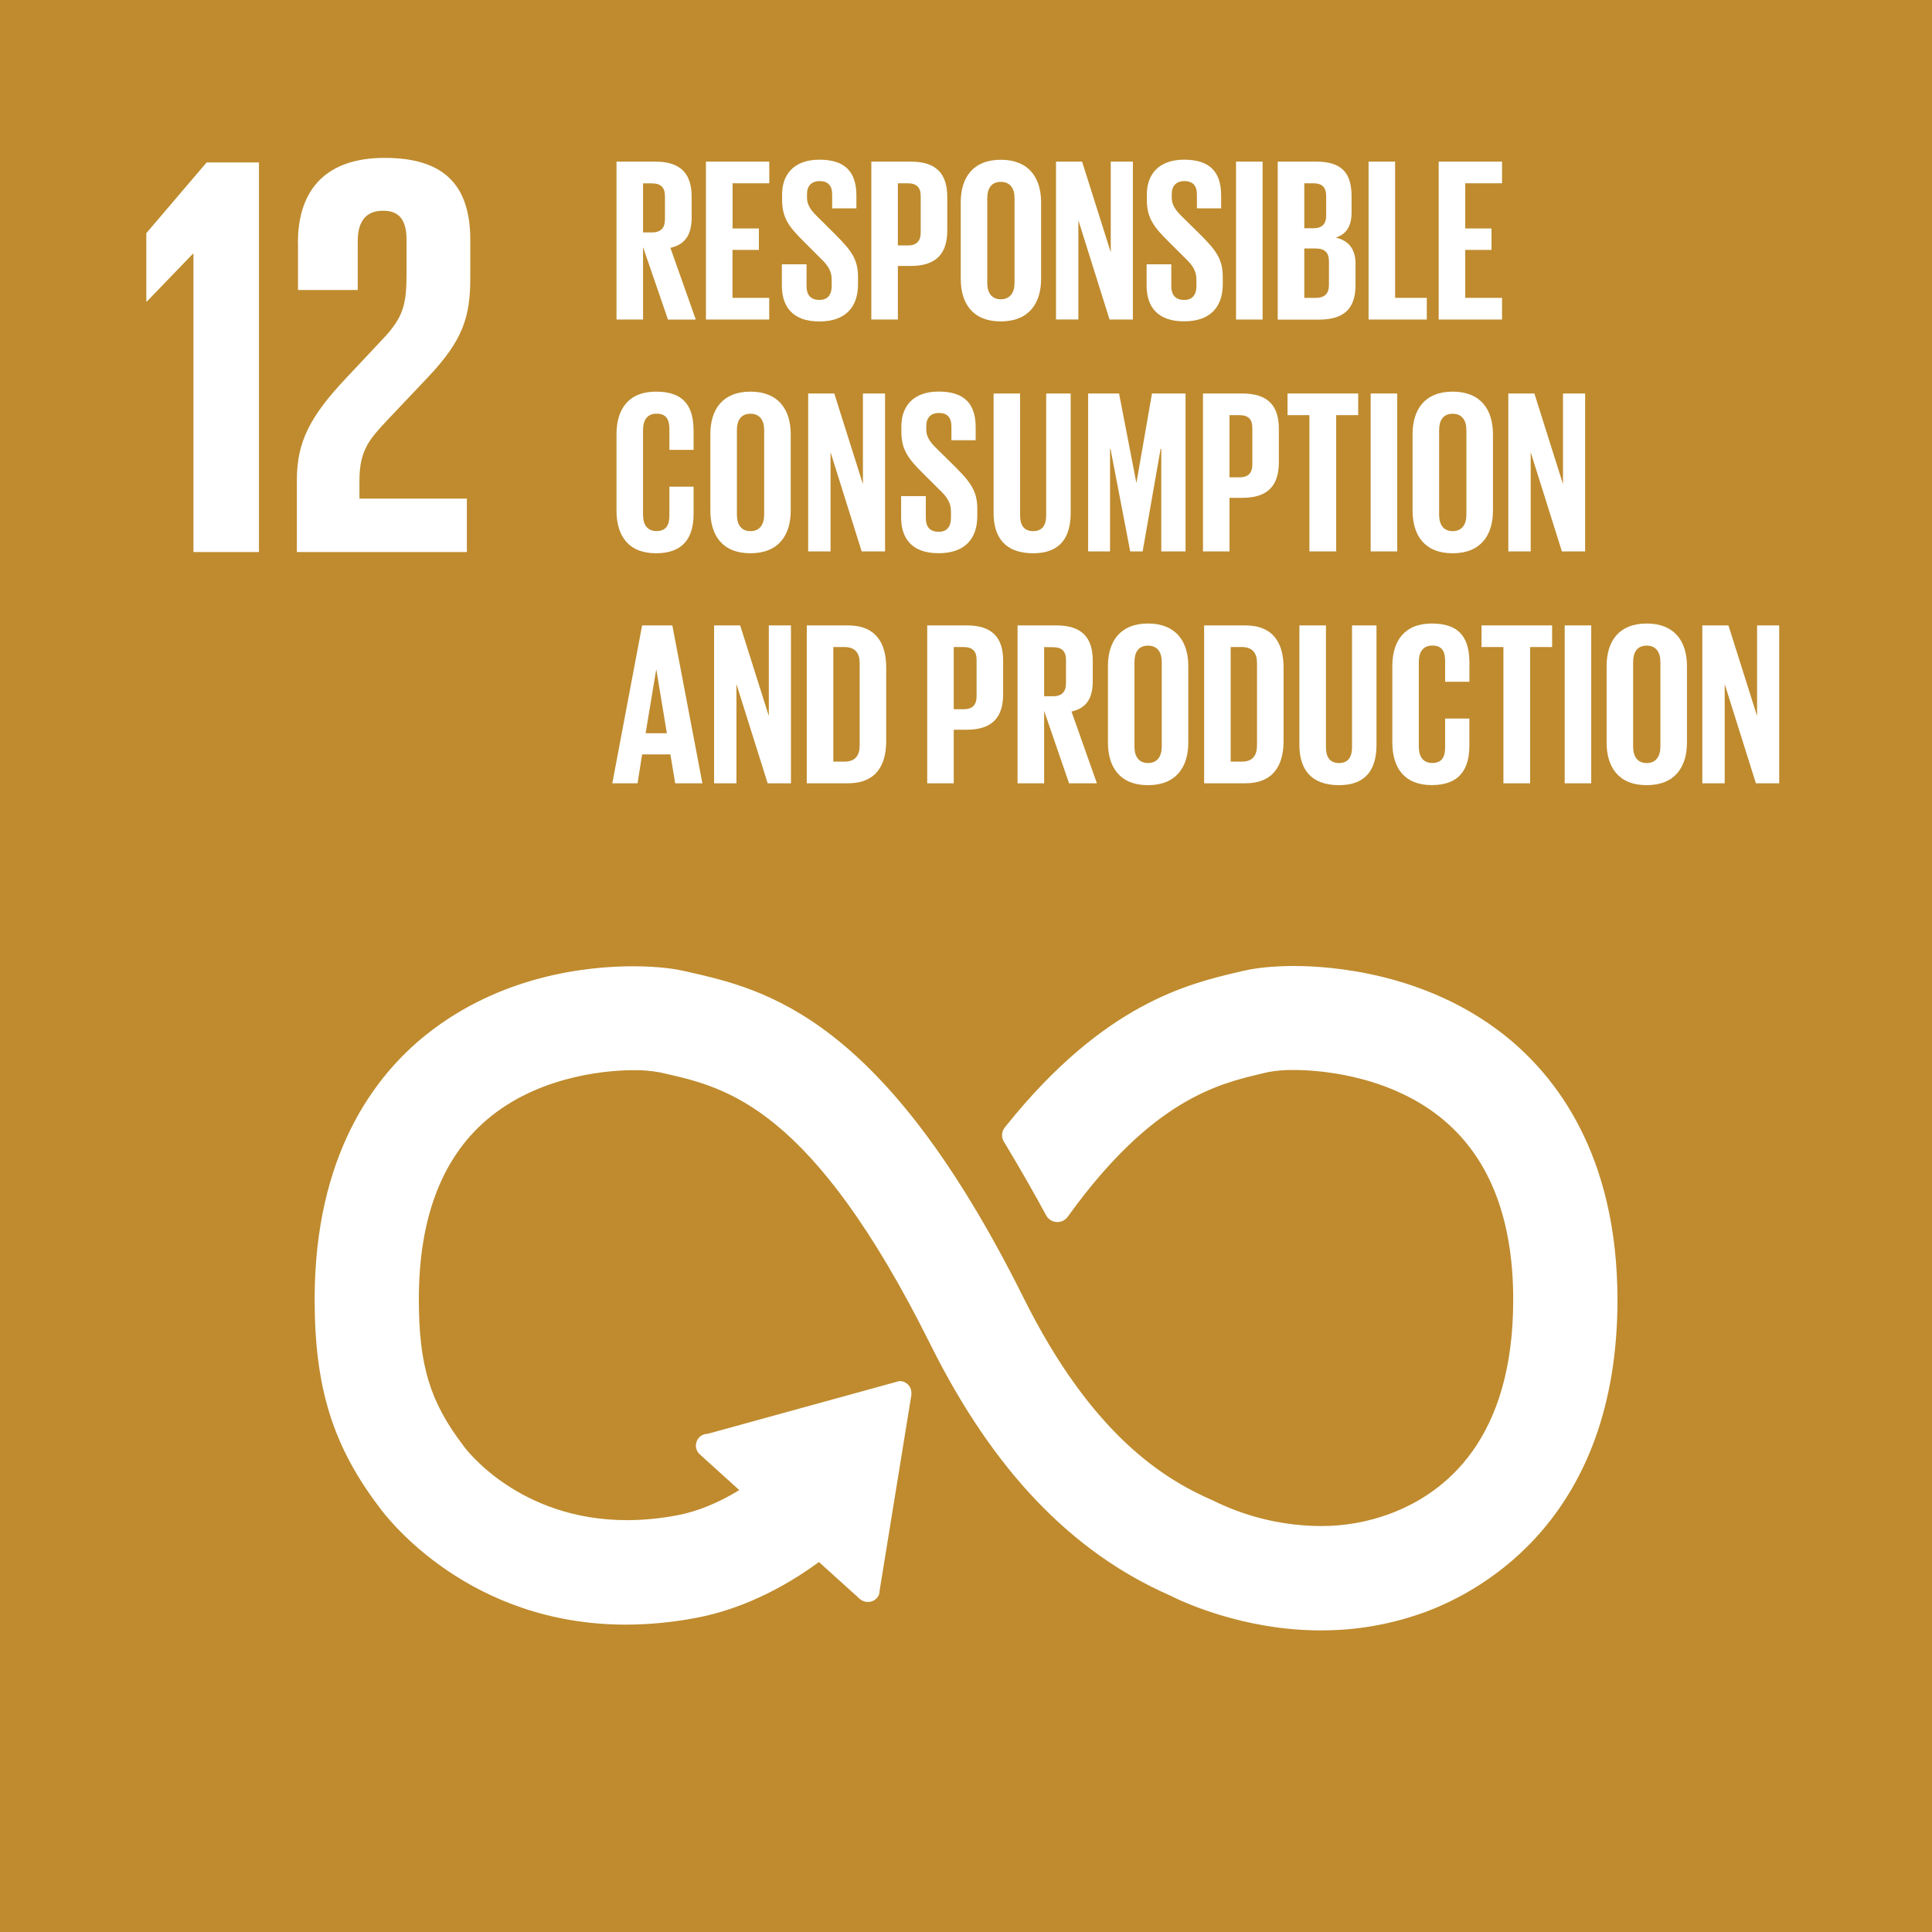
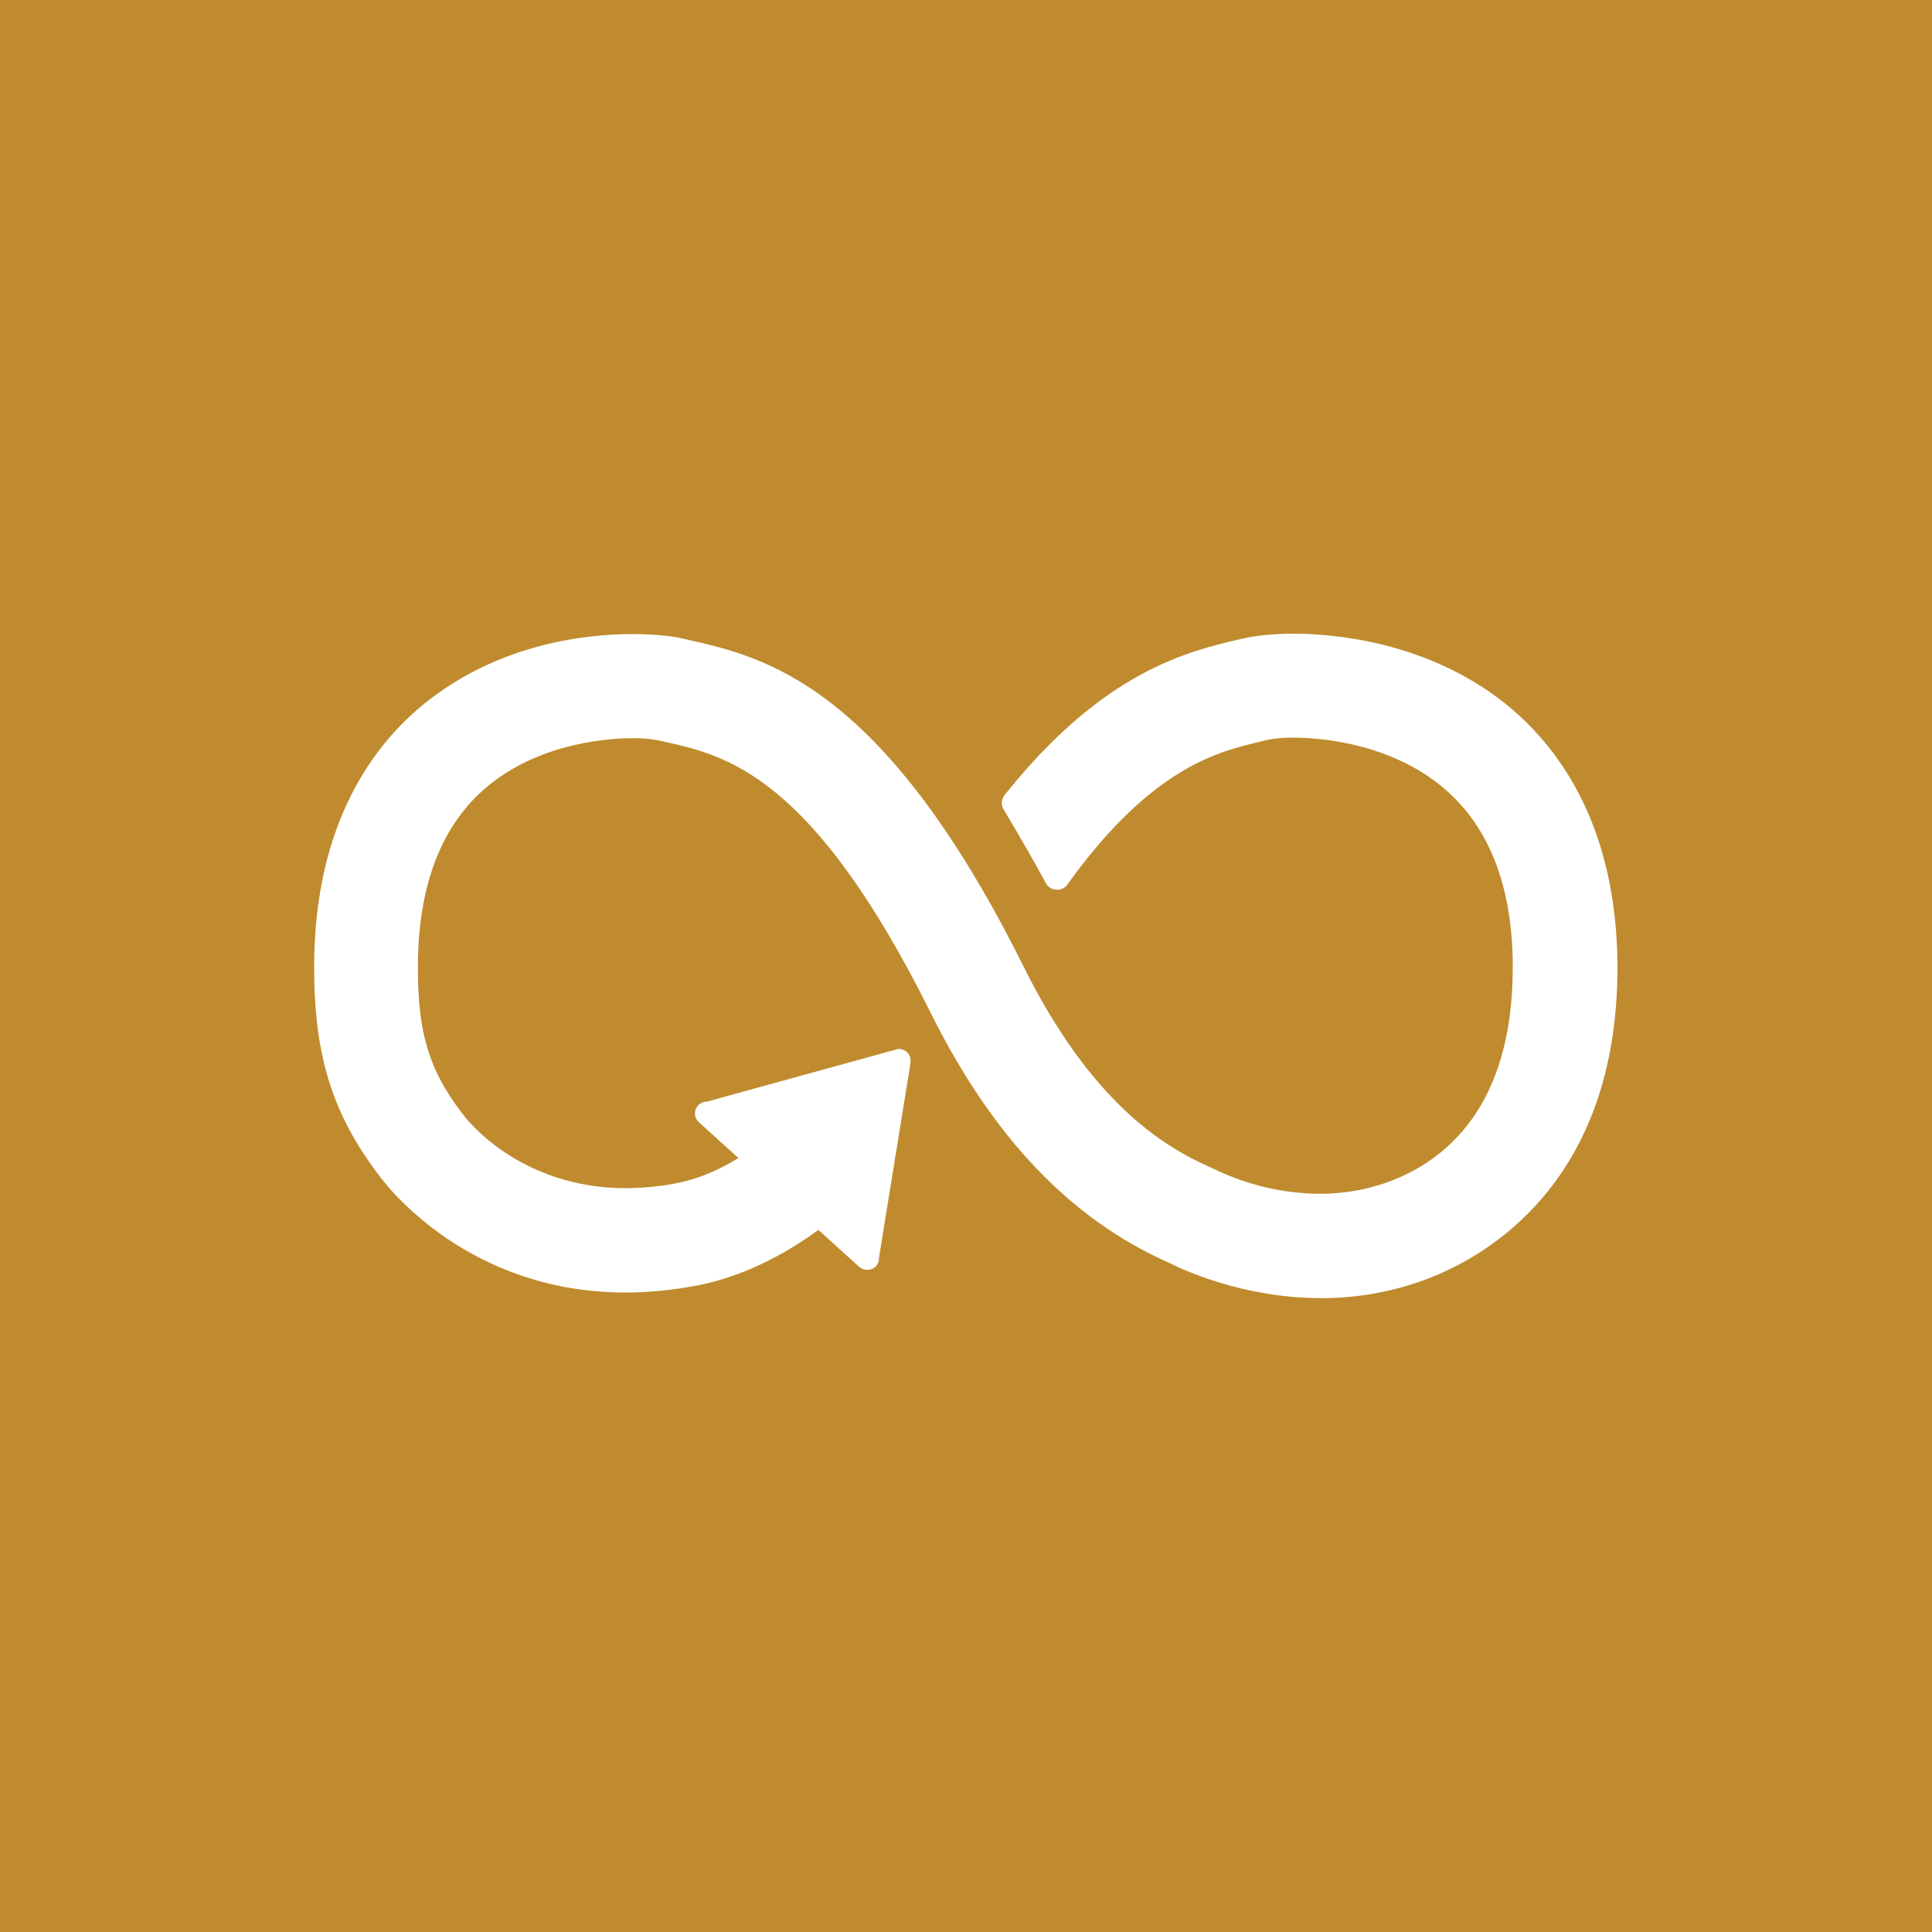
- <svg xmlns="http://www.w3.org/2000/svg" id="Layer_1" data-name="Layer 1" viewBox="0 0 1000 1000">
-   <defs>
-     <style>
-       .cls-1 {
-         fill: #bf8b2e;
-       }
- 
-       .cls-2 {
-         fill: #fff;
-       }
-     </style>
-   </defs>
-   <rect id="_Path_" data-name="&lt;Path&gt;" class="cls-1" y="-0.03" width="1000" height="1000.06" />
-   <polygon id="_Path_2" data-name="&lt;Path&gt;" class="cls-2" points="99.82 131.38 100.13 131.38 100.13 285.73 134.03 285.73 134.03 84.09 106.94 84.09 75.73 120.68 75.73 156.06 76.02 156.06 99.82 131.38" />
-   <path id="_Path_3" data-name="&lt;Path&gt;" class="cls-2" d="M154.24,125.74v24.37h30.92V124.83c0-12.18,6-15.75,13.09-15.75,6.55,0,12.19,2.67,12.19,15.17v16.64c0,16.67-1.48,23.2-12.5,34.8l-19,20.23c-18.43,19.63-25.29,32.71-25.29,52.64v37.18h88V258.07H186.05v-9.51c0-15.77,5.65-21.71,14.27-30.93L222,194.73c17.55-18.73,21.42-30.64,21.42-50.86V124.25c0-28.86-14-42.53-44.32-42.53-29.74,0-44.9,15.76-44.9,44" />
-   <path id="_Path_4" data-name="&lt;Path&gt;" class="cls-2" d="M778.55,535.68C737.77,503.47,688.87,500,669.74,500c-10.09,0-19.43.9-26.27,2.53l-2.68.62c-25.83,6.1-69.06,16.31-119.39,78.77l-1.48,1.83a6.54,6.54,0,0,0-1.26,3.78,6.69,6.69,0,0,0,.89,3.31l1.14,1.87q12.46,20.85,20.7,36.21a6.65,6.65,0,0,0,10.76,1.51c.35-.46.71-.95,1-1.32C596.57,569,630.63,561,653.17,555.67L656,555a66,66,0,0,1,13.8-1.17c10.48,0,46.91,1.74,75.33,24.18,25.29,20,38.11,51.84,38.11,94.75,0,71.92-34.79,100-64,110.84a101.61,101.61,0,0,1-35.68,6.28A126.64,126.64,0,0,1,630,777.69l-2.09-1c-25.11-10.9-62.6-33.63-98.05-104.81-72.66-146-133.7-159.78-174.12-168.93l-2.12-.47c-3.1-.71-11.84-2.34-26-2.34-23.4,0-68.42,4.6-107,35.4-26.34,21-57.76,61.83-57.76,137,0,45.77,9.43,76,33.6,107.79,4.54,6.2,46.65,60.58,127.5,60.58a196.78,196.78,0,0,0,36.92-3.62c14.76-2.82,37.54-10.12,63-28.78l21.25,19.18a6.36,6.36,0,0,0,8.63-.4,5.6,5.6,0,0,0,1.53-4l16.44-101.28,0-1.18a6,6,0,0,0-2-4.42,5.92,5.92,0,0,0-4.26-1.57h0L366.81,742l-1.88.31a5.74,5.74,0,0,0-3.13,1.81,6.1,6.1,0,0,0,.42,8.67l20.43,18.48c-10.74,6.59-21.48,11-31.92,13a139.84,139.84,0,0,1-26.16,2.56c-55.87,0-83.36-36.67-84.49-38.22l-.55-.76c-17-22.33-22.74-41.34-22.74-75.34,0-43.06,12.6-75,37.45-94.8,27.65-22.06,63.23-23.78,73.49-23.78a69.38,69.38,0,0,1,14,1.17l2.18.49c32.26,7.31,76.44,17.31,137.7,140.35,32.35,65,72.92,107.44,123.91,129.84,5.93,3,37.56,18.11,78.1,18.11a155.58,155.58,0,0,0,54.5-9.67c29.78-11.11,99.08-49.1,99.08-161.42C837.17,597.72,805.29,556.8,778.55,535.68Z" />
-   <g id="_Group_" data-name="&lt;Group&gt;">
-     <path id="_Compound_Path_" data-name="&lt;Compound Path&gt;" class="cls-2" d="M332.84,127.9v37.49H319.1V83.65h20C353,83.65,358,90.52,358,102v10.49c0,8.8-3.14,14-11,15.79l13.14,37.13H345.74Zm0-33V120.3h4.58c4.71,0,6.76-2.41,6.76-6.75v-12c0-4.46-2.05-6.63-6.76-6.63Z" />
-     <path id="_Compound_Path_2" data-name="&lt;Compound Path&gt;" class="cls-2" d="M365.39,83.65h32.79V94.87h-19v23.38h13.62v11.1H379.14v24.83h19v11.21H365.39Z" />
-     <path id="_Compound_Path_3" data-name="&lt;Compound Path&gt;" class="cls-2" d="M404.69,147.79v-11h12.78V148c0,4.58,2,7.24,6.75,7.24,4.34,0,6.27-2.9,6.27-7.24V144.9c0-4.7-1.93-7.6-6.15-11.58l-8.07-8.07c-7.84-7.72-11.46-12.42-11.46-21.83v-2.77c0-10.13,5.91-18,19.29-18,13.75,0,19.17,6.75,19.17,18.56v6.64H430.73v-7.12c0-4.7-2.17-7-6.51-7-3.85,0-6.51,2.17-6.51,6.75v1.69c0,4.58,2.53,7.23,6.51,11.09L433,122c7.48,7.6,11.1,12.18,11.1,21.22v4c0,11.21-6,19.17-20,19.17S404.69,158.52,404.69,147.79Z" />
-     <path id="_Compound_Path_4" data-name="&lt;Compound Path&gt;" class="cls-2" d="M451,83.65h20.37c13.86,0,18.93,6.87,18.93,18.33v17.24c0,11.45-5.07,18.44-18.93,18.44h-6.63v27.73H451Zm13.74,11.22v32.18h5.06c4.7,0,6.75-2.29,6.75-6.75V101.5c0-4.46-2.05-6.63-6.75-6.63Z" />
-     <path id="_Compound_Path_5" data-name="&lt;Compound Path&gt;" class="cls-2" d="M497.28,144.29V104.75c0-12.78,6.27-22.06,20.73-22.06s20.86,9.28,20.86,22.06v39.54c0,12.66-6.27,22.07-20.86,22.07S497.28,157,497.28,144.29Zm27.85,2.17V102.58c0-4.94-2.17-8.44-7.12-8.44s-7,3.5-7,8.44v43.88c0,4.95,2.17,8.44,7,8.44S525.13,151.41,525.13,146.46Z" />
-     <path id="_Compound_Path_6" data-name="&lt;Compound Path&gt;" class="cls-2" d="M558.16,114v51.36H546.59V83.65h13.5l14.83,46.9V83.65h11.45v81.74H574.31Z" />
-     <path id="_Compound_Path_7" data-name="&lt;Compound Path&gt;" class="cls-2" d="M593.48,147.79v-11h12.78V148c0,4.58,2,7.24,6.75,7.24,4.34,0,6.27-2.9,6.27-7.24V144.9c0-4.7-1.93-7.6-6.15-11.58l-8.08-8.07c-7.83-7.72-11.45-12.42-11.45-21.83v-2.77c0-10.13,5.91-18,19.29-18,13.74,0,19.17,6.75,19.17,18.56v6.64H619.52v-7.12c0-4.7-2.17-7-6.51-7-3.86,0-6.51,2.17-6.51,6.75v1.69c0,4.58,2.53,7.23,6.51,11.09l8.8,8.68c7.48,7.6,11.09,12.18,11.09,21.22v4c0,11.21-6,19.17-20,19.17S593.48,158.52,593.48,147.79Z" />
-     <path id="_Compound_Path_8" data-name="&lt;Compound Path&gt;" class="cls-2" d="M639.77,83.65h13.75v81.74H639.77Z" />
-     <path id="_Compound_Path_9" data-name="&lt;Compound Path&gt;" class="cls-2" d="M661.35,83.65h19.9c13.74,0,18.32,6.39,18.32,18v8.32c0,6.87-2.53,11.21-8.2,13,6.87,1.56,10.25,6.14,10.25,13.62v10.85c0,11.57-5.18,18-18.93,18H661.35Zm13.75,34.48h4.82c4.46,0,6.51-2.29,6.51-6.63v-10c0-4.46-2-6.63-6.63-6.63h-4.7Zm0,10.49v25.56h6c4.59,0,6.76-2.29,6.76-6.63v-12.3c0-4.34-2-6.63-6.88-6.63Z" />
-     <path id="_Compound_Path_10" data-name="&lt;Compound Path&gt;" class="cls-2" d="M708.37,83.65h13.74v70.53h16.4v11.21H708.37Z" />
-     <path id="_Compound_Path_11" data-name="&lt;Compound Path&gt;" class="cls-2" d="M744.66,83.65h32.79V94.87H758.4v23.38H772v11.1H758.4v24.83h19.05v11.21H744.66Z" />
-   </g>
-   <g id="_Group_2" data-name="&lt;Group&gt;">
-     <path id="_Compound_Path_12" data-name="&lt;Compound Path&gt;" class="cls-2" d="M319.1,264.31V224.77c0-12.78,6-22.06,20.49-22.06,15.19,0,19.41,8.44,19.41,20.49v9.65H346.47V222.12c0-5.07-1.69-8-6.64-8s-7,3.5-7,8.44v43.88c0,4.94,2.05,8.44,7,8.44s6.64-3.13,6.64-8V251.89H359V266c0,11.69-4.82,20.37-19.41,20.37S319.1,277,319.1,264.31Z" />
-     <path id="_Compound_Path_13" data-name="&lt;Compound Path&gt;" class="cls-2" d="M367.68,264.31V224.77c0-12.78,6.27-22.06,20.74-22.06s20.86,9.28,20.86,22.06v39.54c0,12.66-6.27,22.06-20.86,22.06S367.68,277,367.68,264.31Zm27.85,2.17V222.6c0-4.94-2.17-8.44-7.11-8.44s-7,3.5-7,8.44v43.88c0,4.94,2.17,8.44,7,8.44S395.53,271.42,395.53,266.48Z" />
-     <path id="_Compound_Path_14" data-name="&lt;Compound Path&gt;" class="cls-2" d="M429.89,234.05v51.36H418.31V203.67h13.51l14.83,46.9v-46.9H458.1v81.74H446Z" />
-     <path id="_Compound_Path_15" data-name="&lt;Compound Path&gt;" class="cls-2" d="M466.42,267.81v-11H479.2v11.21c0,4.58,2,7.23,6.75,7.23,4.34,0,6.27-2.89,6.27-7.23v-3.14c0-4.7-1.93-7.59-6.15-11.57L478,245.26c-7.84-7.71-11.45-12.41-11.45-21.82v-2.77c0-10.13,5.9-18,19.29-18,13.74,0,19.17,6.75,19.17,18.56v6.63H492.46v-7.11c0-4.7-2.17-7-6.51-7-3.86,0-6.51,2.17-6.51,6.75v1.69c0,4.58,2.53,7.23,6.51,11.09l8.8,8.68c7.47,7.59,11.09,12.17,11.09,21.22v4c0,11.21-6,19.16-20,19.16S466.42,278.54,466.42,267.81Z" />
-     <path id="_Compound_Path_16" data-name="&lt;Compound Path&gt;" class="cls-2" d="M554.18,203.67v61.85c0,12.66-5.42,20.85-19.41,20.85-14.47,0-20.49-8.19-20.49-20.85V203.67H528v63.17c0,4.83,1.93,8.08,6.75,8.08s6.75-3.25,6.75-8.08V203.67Z" />
-     <path id="_Compound_Path_17" data-name="&lt;Compound Path&gt;" class="cls-2" d="M601.08,232.36h-.36l-9.29,53.05H585L574.8,232.36h-.25v53.05H563.22V203.67h16l8.92,46.05h.12l8-46.05h17.37v81.74H601.08Z" />
-     <path id="_Compound_Path_18" data-name="&lt;Compound Path&gt;" class="cls-2" d="M622.66,203.67H643c13.86,0,18.93,6.87,18.93,18.33v17.24c0,11.45-5.07,18.44-18.93,18.44H636.4v27.73H622.66Zm13.74,11.21v32.19h5.06c4.71,0,6.75-2.29,6.75-6.75V221.51c0-4.46-2-6.63-6.75-6.63Z" />
-     <path id="_Compound_Path_19" data-name="&lt;Compound Path&gt;" class="cls-2" d="M666.42,203.67H703v11.21H691.61v70.53H677.75V214.88H666.42Z" />
-     <path id="_Compound_Path_20" data-name="&lt;Compound Path&gt;" class="cls-2" d="M709.46,203.67H723.2v81.74H709.46Z" />
-     <path id="_Compound_Path_21" data-name="&lt;Compound Path&gt;" class="cls-2" d="M731.15,264.31V224.77c0-12.78,6.27-22.06,20.74-22.06s20.86,9.28,20.86,22.06v39.54c0,12.66-6.27,22.06-20.86,22.06S731.15,277,731.15,264.31ZM759,266.48V222.6c0-4.94-2.17-8.44-7.11-8.44s-7,3.5-7,8.44v43.88c0,4.94,2.17,8.44,7,8.44S759,271.42,759,266.48Z" />
-     <path id="_Compound_Path_22" data-name="&lt;Compound Path&gt;" class="cls-2" d="M792.28,234.05v51.36H780.7V203.67h13.5L809,250.57v-46.9h11.46v81.74H808.43Z" />
-   </g>
-   <g id="_Group_3" data-name="&lt;Group&gt;">
-     <path id="_Compound_Path_23" data-name="&lt;Compound Path&gt;" class="cls-2" d="M316.93,405.44l15.43-81.74H348l15.56,81.74H349.48L347,390.49H332.36L330,405.44Zm17.24-25.92h11l-5.43-32.8h-.12Z" />
-     <path id="_Compound_Path_24" data-name="&lt;Compound Path&gt;" class="cls-2" d="M381.18,354.08v51.36H369.61V323.7h13.5l14.83,46.89V323.7H409.4v81.74H397.34Z" />
-     <path id="_Compound_Path_25" data-name="&lt;Compound Path&gt;" class="cls-2" d="M458.7,345.64v37.85c0,12.54-5.18,21.95-19.89,21.95H417.59V323.7h21.22C453.52,323.7,458.7,333,458.7,345.64Zm-21.58,48.58c5.67,0,7.84-3.37,7.84-8.32V343.11c0-4.83-2.17-8.2-7.84-8.2h-5.79v59.31Z" />
-     <path id="_Compound_Path_26" data-name="&lt;Compound Path&gt;" class="cls-2" d="M479.92,323.7h20.37c13.87,0,18.93,6.87,18.93,18.32v17.24c0,11.45-5.06,18.45-18.93,18.45h-6.63v27.73H479.92Zm13.74,11.21V367.1h5.06c4.71,0,6.76-2.29,6.76-6.75V341.54c0-4.46-2.05-6.63-6.76-6.63Z" />
-     <path id="_Compound_Path_27" data-name="&lt;Compound Path&gt;" class="cls-2" d="M540.44,367.94v37.5H526.69V323.7h20c13.86,0,18.92,6.87,18.92,18.32v10.49c0,8.8-3.13,14-11,15.79l13.14,37.14H553.34Zm0-33v25.44H545c4.7,0,6.75-2.41,6.75-6.76v-12c0-4.46-2-6.63-6.75-6.63Z" />
-     <path id="_Compound_Path_28" data-name="&lt;Compound Path&gt;" class="cls-2" d="M573.47,384.34V344.79c0-12.78,6.27-22.06,20.73-22.06s20.86,9.28,20.86,22.06v39.55c0,12.66-6.27,22.06-20.86,22.06S573.47,397,573.47,384.34Zm27.85,2.17V342.62c0-4.94-2.17-8.44-7.12-8.44s-7,3.5-7,8.44v43.89c0,4.94,2.17,8.44,7,8.44S601.32,391.45,601.32,386.51Z" />
-     <path id="_Compound_Path_29" data-name="&lt;Compound Path&gt;" class="cls-2" d="M664.37,345.64v37.85c0,12.54-5.19,21.95-19.89,21.95H623.26V323.7h21.22C659.18,323.7,664.37,333,664.37,345.64Zm-21.58,48.58c5.67,0,7.83-3.37,7.83-8.32V343.11c0-4.83-2.16-8.2-7.83-8.2H637v59.31Z" />
-     <path id="_Compound_Path_30" data-name="&lt;Compound Path&gt;" class="cls-2" d="M712.47,323.7v61.84c0,12.66-5.43,20.86-19.41,20.86-14.47,0-20.5-8.2-20.5-20.86V323.7h13.75v63.17c0,4.82,1.93,8.08,6.75,8.08s6.75-3.26,6.75-8.08V323.7Z" />
-     <path id="_Compound_Path_31" data-name="&lt;Compound Path&gt;" class="cls-2" d="M720.67,384.34V344.79c0-12.78,6-22.06,20.49-22.06,15.19,0,19.41,8.44,19.41,20.5v9.64H748V342.14c0-5.06-1.68-8-6.63-8s-7,3.5-7,8.44v43.89c0,4.94,2.05,8.44,7,8.44s6.63-3.14,6.63-8V371.92h12.54V386c0,11.69-4.82,20.37-19.41,20.37S720.67,397,720.67,384.34Z" />
-     <path id="_Compound_Path_32" data-name="&lt;Compound Path&gt;" class="cls-2" d="M766.84,323.7h36.53v11.21H792v70.53H778.17V334.91H766.84Z" />
-     <path id="_Compound_Path_33" data-name="&lt;Compound Path&gt;" class="cls-2" d="M809.88,323.7h13.74v81.74H809.88Z" />
-     <path id="_Compound_Path_34" data-name="&lt;Compound Path&gt;" class="cls-2" d="M831.58,384.34V344.79c0-12.78,6.26-22.06,20.73-22.06s20.86,9.28,20.86,22.06v39.55c0,12.66-6.27,22.06-20.86,22.06S831.58,397,831.58,384.34Zm27.84,2.17V342.62c0-4.94-2.17-8.44-7.11-8.44s-7,3.5-7,8.44v43.89c0,4.94,2.17,8.44,7,8.44S859.42,391.45,859.42,386.51Z" />
-     <path id="_Compound_Path_35" data-name="&lt;Compound Path&gt;" class="cls-2" d="M892.7,354.08v51.36H881.12V323.7h13.51l14.83,46.89V323.7h11.45v81.74H908.85Z" />
-   </g>
+ <svg xmlns="http://www.w3.org/2000/svg" version="1.1" id="Layer_1" x="0px" y="0px" viewBox="0 0 1000 1000" style="enable-background:new 0 0 1000 1000;" xml:space="preserve">
+   <style type="text/css">
+ 	.st0{fill:#BF8B2E;}
+ 	.st1{fill:#FFFFFF;}
+ </style>
+   <rect id="_Path_" y="0" class="st0" width="1000" height="1000.1" />
+   <path id="_Path_4" class="st1" d="M778.5,363.7c-40.8-32.2-89.7-35.7-108.8-35.7c-10.1,0-19.4,0.9-26.3,2.5l-2.7,0.6  c-25.8,6.1-69.1,16.3-119.4,78.8l-1.5,1.8c-0.8,1.1-1.2,2.4-1.3,3.8c0,1.2,0.3,2.3,0.9,3.3l1.1,1.9c8.3,13.9,15.2,26,20.7,36.2  c1.7,3.3,5.7,4.6,9,2.9c0.7-0.3,1.3-0.8,1.8-1.4c0.3-0.5,0.7-1,1-1.3c43.4-60.1,77.5-68.1,100-73.4l2.8-0.7  c4.5-0.9,9.2-1.3,13.8-1.2c10.5,0,46.9,1.7,75.3,24.2c25.3,20,38.1,51.8,38.1,94.8c0,71.9-34.8,100-64,110.8  c-11.4,4.2-23.5,6.3-35.7,6.3c-18.5-0.1-36.8-4.3-53.6-12.2l-2.1-1c-25.1-10.9-62.6-33.6-98-104.8  c-72.7-146-133.7-159.8-174.1-168.9l-2.1-0.5c-3.1-0.7-11.8-2.3-26-2.3c-23.4,0-68.4,4.6-107,35.4c-26.3,21-57.8,61.8-57.8,137  c0,45.8,9.4,76,33.6,107.8c4.5,6.2,46.6,60.6,127.5,60.6c12.4,0,24.8-1.3,36.9-3.6c14.8-2.8,37.5-10.1,63-28.8l21.2,19.2  c2.5,2.1,6.3,2,8.6-0.4c1-1.1,1.6-2.5,1.5-4l16.4-101.3v-1.2c0-1.7-0.7-3.3-2-4.4c-1.2-1.1-2.7-1.6-4.3-1.6l0,0l-98.7,27.2l-1.9,0.3  c-1.2,0.3-2.3,0.9-3.1,1.8c-2.3,2.5-2.1,6.3,0.4,8.6c0,0,0,0,0.1,0.1l20.4,18.5c-10.7,6.6-21.5,11-31.9,13  c-8.6,1.7-17.4,2.5-26.2,2.6c-55.9,0-83.4-36.7-84.5-38.2l-0.6-0.8c-17-22.3-22.7-41.3-22.7-75.3c0-43.1,12.6-75,37.4-94.8  c27.7-22.1,63.2-23.8,73.5-23.8c4.7-0.1,9.4,0.3,14,1.2l2.2,0.5C376.1,391,420.3,401,481.6,524c32.3,65,72.9,107.4,123.9,129.8  c5.9,3,37.6,18.1,78.1,18.1c18.6,0.1,37.1-3.2,54.5-9.7c29.8-11.1,99.1-49.1,99.1-161.4C837.1,425.8,805.3,384.9,778.5,363.7z" />
</svg>
